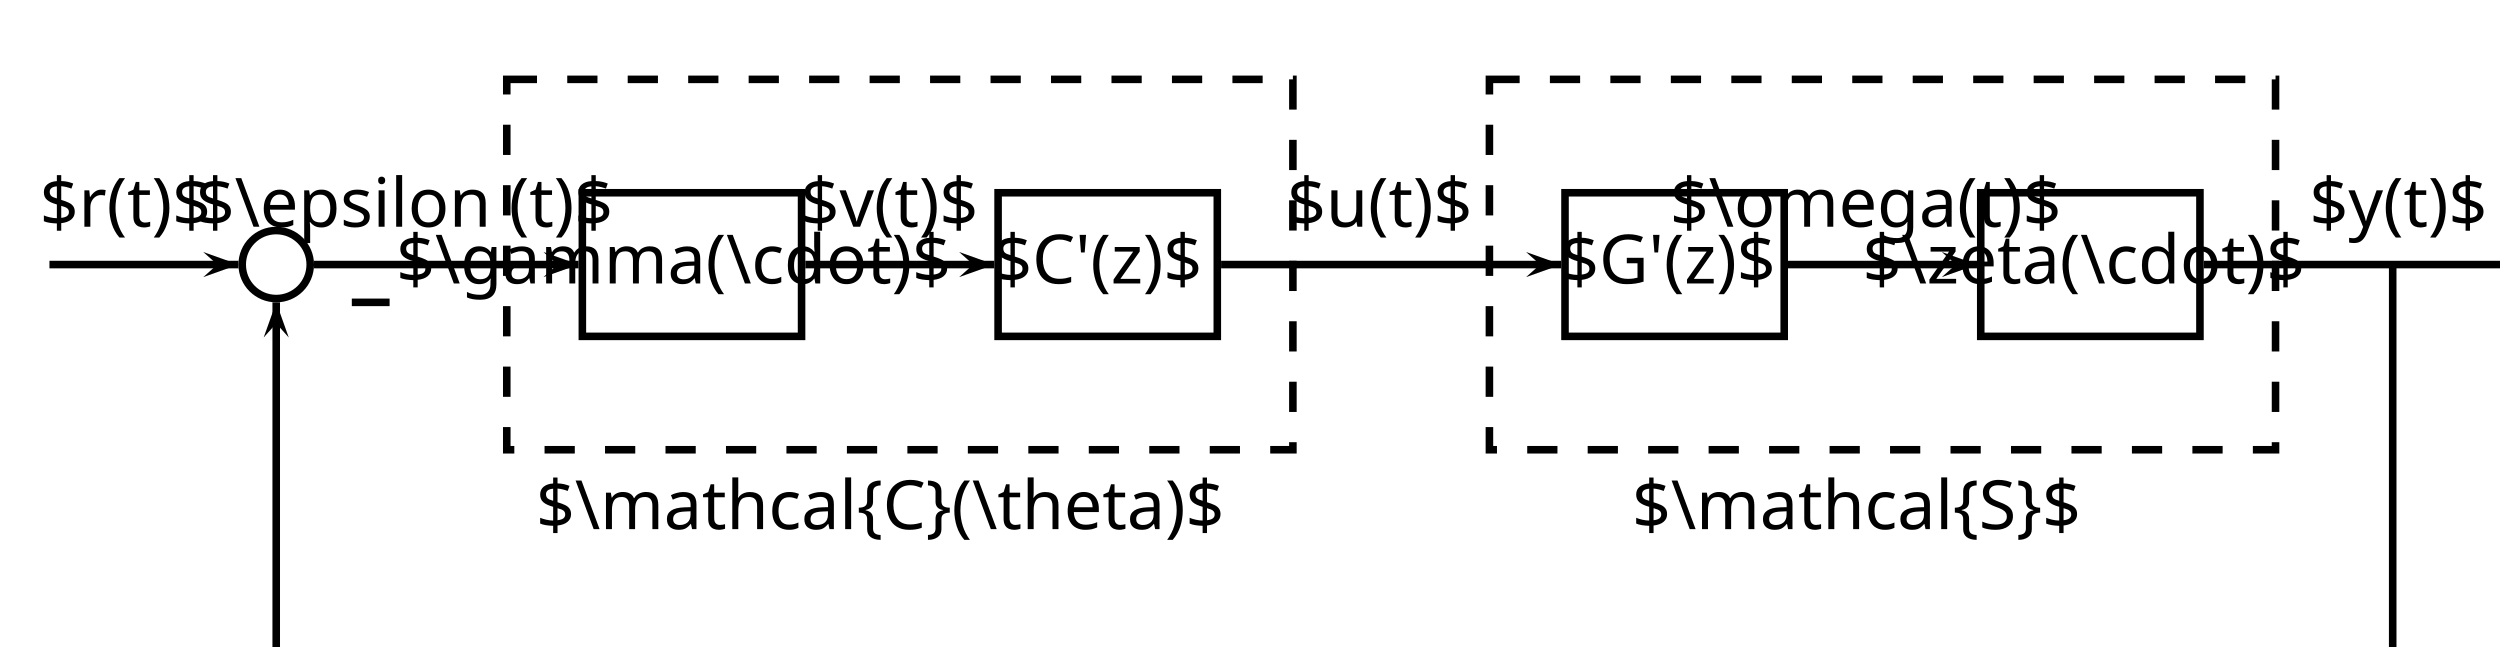
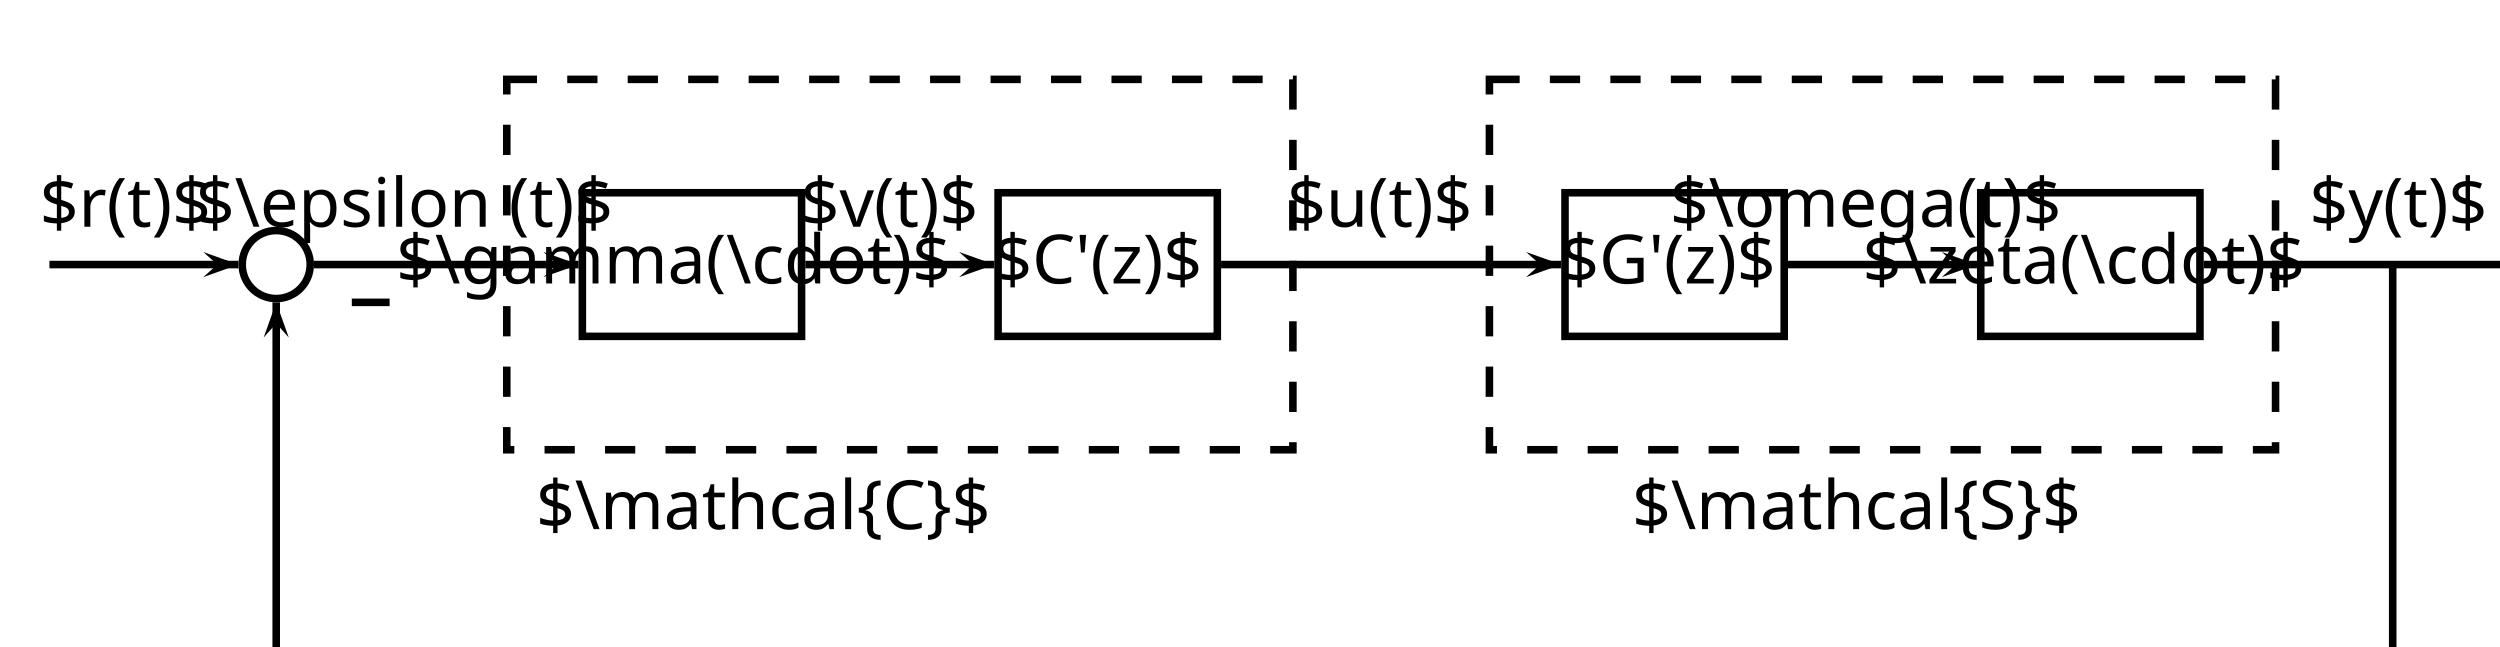
<svg xmlns="http://www.w3.org/2000/svg" xmlns:ns1="http://latexdraw.sourceforge.net/namespaces/latexdraw" version="1.1" baseProfile="full">
  <defs>
    <marker overflow="visible" orient="auto" id="arrow2-157">
      <path d="M 0.0 0.0 L -4.652 1.661 L -2.791 0.0 L -4.652 -1.661 z " ns1:arrSizeNum="2.0" fill="black" />
    </marker>
    <marker overflow="visible" orient="auto" id="arrow2-160">
      <path d="M 0.0 0.0 L -4.652 1.661 L -2.791 0.0 L -4.652 -1.661 z " ns1:arrSizeNum="2.0" fill="black" />
    </marker>
    <marker overflow="visible" orient="auto" id="arrow2-162">
      <path d="M 0.0 0.0 L -4.652 1.661 L -2.791 0.0 L -4.652 -1.661 z " ns1:arrSizeNum="2.0" fill="black" />
    </marker>
    <marker overflow="visible" orient="auto" id="arrow2-165">
      <path d="M 0.0 0.0 L -4.652 1.661 L -2.791 0.0 L -4.652 -1.661 z " ns1:arrSizeNum="2.0" fill="black" />
    </marker>
    <marker overflow="visible" orient="auto" id="arrow2-167">
      <path d="M 0.0 0.0 L -4.652 1.661 L -2.791 0.0 L -4.652 -1.661 z " ns1:arrSizeNum="2.0" fill="black" />
    </marker>
    <marker overflow="visible" orient="auto" id="arrow2-168">
      <path d="M 0.0 0.0 L -4.652 1.661 L -2.791 0.0 L -4.652 -1.661 z " ns1:arrSizeNum="2.0" fill="black" />
    </marker>
    <marker overflow="visible" orient="auto" id="arrow1-169">
      <path d="M 0.0 0.0 L 4.652 1.661 L 2.791 0.0 L 4.652 -1.661 z " ns1:arrSizeNum="2.0" fill="black" />
    </marker>
  </defs>
  <g>
    <g ns1:type="line" id="id157">
      <line x1="13.086" x2="63.086" y1="70.0" y2="70.0" stroke-width="2.0" stroke="black" ns1:rotationAngle="0.0" marker-end="url(#arrow2-157)" />
    </g>
    <g ns1:type="circle" id="id158">
      <circle cx="73.086" cy="70.0" r="9.0" ns1:borderPos="outer" stroke-width="2.0" stroke="black" fill="none" />
    </g>
    <g ns1:type="line" id="id160">
      <line x1="83.086" x2="153.086" y1="70.0" y2="70.0" stroke-width="2.0" stroke="black" ns1:rotationAngle="0.0" marker-end="url(#arrow2-160)" />
    </g>
    <g ns1:type="rectangle" id="id161">
      <rect x="154.086" y="51" width="58.0" height="38" ns1:borderPos="outer" stroke-width="2.0" stroke="black" fill="none" />
    </g>
    <g ns1:type="line" id="id162">
      <line x1="213.086" x2="263.086" y1="70.0" y2="70.0" stroke-width="2.0" stroke="black" ns1:rotationAngle="0.0" marker-end="url(#arrow2-162)" />
    </g>
    <g ns1:type="rectangle" id="id163">
      <rect x="264.086" y="51" width="58.0" height="38" ns1:borderPos="outer" stroke-width="2.0" stroke="black" fill="none" />
    </g>
    <g ns1:type="rectangle" id="id164">
      <rect x="414.086" y="51" width="58" height="38" ns1:borderPos="outer" stroke-width="2.0" stroke="black" fill="none" />
    </g>
    <g ns1:type="line" id="id165">
      <line x1="473.086" x2="523.086" y1="70.0" y2="70.0" stroke-width="2.0" stroke="black" ns1:rotationAngle="0.0" marker-end="url(#arrow2-165)" />
    </g>
    <g ns1:type="rectangle" id="id166">
      <rect x="524.086" y="51" width="58.0" height="38" ns1:borderPos="outer" stroke-width="2.0" stroke="black" fill="none" />
    </g>
    <g ns1:type="line" id="id167">
      <line x1="323.086" x2="413.086" y1="70.0" y2="70.0" stroke-width="2.0" stroke="black" ns1:rotationAngle="0.0" marker-end="url(#arrow2-167)" />
    </g>
    <g ns1:type="line" id="id168">
      <line x1="583.086" x2="673.086" y1="70.0" y2="70.0" stroke-width="2.0" stroke="black" ns1:rotationAngle="0.0" marker-end="url(#arrow2-168)" />
    </g>
    <g ns1:type="line" id="id169">
      <line x1="73.086" x2="73.086" y1="80.0" y2="190.0" stroke-width="2.0" stroke="black" ns1:rotationAngle="0.0" marker-start="url(#arrow1-169)" />
    </g>
    <g ns1:type="line" id="id170">
      <line x1="73.086" x2="633.086" y1="190.0" y2="190.0" stroke-width="2.0" stroke="black" ns1:rotationAngle="0.0" />
    </g>
    <g ns1:type="line" id="id171">
      <line x1="633.086" x2="633.086" y1="190.0" y2="70.0" stroke-width="2.0" stroke="black" ns1:rotationAngle="0.0" />
    </g>
    <g ns1:type="text" id="id172" font-family="Dialog" fill="black" font-size="18" ns1:x="10.5">
      <text x="10.5" y="60.0">$r(t)$</text>
    </g>
    <g ns1:type="text" id="id174" font-family="Dialog" fill="black" font-size="18" ns1:x="51.81249749999999">
      <text x="51.812" y="60.0">$\epsilon (t)$</text>
    </g>
    <g ns1:type="text" id="id176" font-family="Dialog" fill="black" font-size="18" ns1:x="211.8124875">
      <text x="211.812" y="60.0">$v(t)$</text>
    </g>
    <g ns1:type="text" id="id178" font-family="Dialog" fill="black" font-size="18" ns1:x="340.5546875">
      <text x="340.555" y="60.0">$u(t)$</text>
    </g>
    <g ns1:type="text" id="id180" font-family="Dialog" fill="black" font-size="18" ns1:x="441.81253749999996">
      <text x="441.813" y="60.0">$\omega(t)$</text>
    </g>
    <g ns1:type="text" id="id182" font-family="Dialog" fill="black" font-size="18" ns1:x="611.0546875">
      <text x="611.055" y="60.0">$y(t)$</text>
    </g>
    <g ns1:type="line" id="id184">
      <line x1="93.086" x2="103.086" y1="80.0" y2="80.0" stroke-width="2.0" stroke="black" ns1:rotationAngle="0.0" />
    </g>
    <g ns1:type="rectangle" id="id185">
      <rect x="134.086" y="21.0" width="208.0" height="98.0" ns1:borderPos="outer" stroke-width="2.0" stroke="black" fill="none" stroke-dasharray="8.0, 8.0" />
    </g>
    <g ns1:type="rectangle" id="id186">
      <rect x="394.086" y="21.0" width="208.0" height="98.0" ns1:borderPos="outer" stroke-width="2.0" stroke="black" fill="none" stroke-dasharray="8.0, 8.0" />
    </g>
    <g ns1:type="text" id="id187" font-family="Dialog" fill="black" font-size="18" ns1:x="141.8125025">
-       <text x="141.813" y="140.0">$\mathcal{C}(\theta)$</text>
+       <text x="141.813" y="140.0">$\mathcal{C}$</text>
    </g>
    <g ns1:type="text" id="id190" font-family="Dialog" fill="black" font-size="18" ns1:x="431.81253749999996">
      <text x="431.813" y="140.0">$\mathcal{S}$</text>
    </g>
    <g ns1:type="text" id="id193" font-family="Dialog" fill="black" font-size="18" ns1:x="104.8124975">
      <text x="104.812" y="75.0">$\gamma(\cdot)$</text>
    </g>
    <g ns1:type="text" id="id196" font-family="Dialog" fill="black" font-size="18" ns1:x="492.8124875">
      <text x="492.812" y="75.0">$\zeta(\cdot)$</text>
    </g>
    <g ns1:type="text" id="id199" font-family="Dialog" fill="black" font-size="18" ns1:x="262.8124875">
      <text x="262.812" y="75.0">$C'(z)$</text>
    </g>
    <g ns1:type="text" id="id202" font-family="Dialog" fill="black" font-size="18" ns1:x="412.8124875">
      <text x="412.812" y="75.0">$G'(z)$</text>
    </g>
  </g>
</svg>
